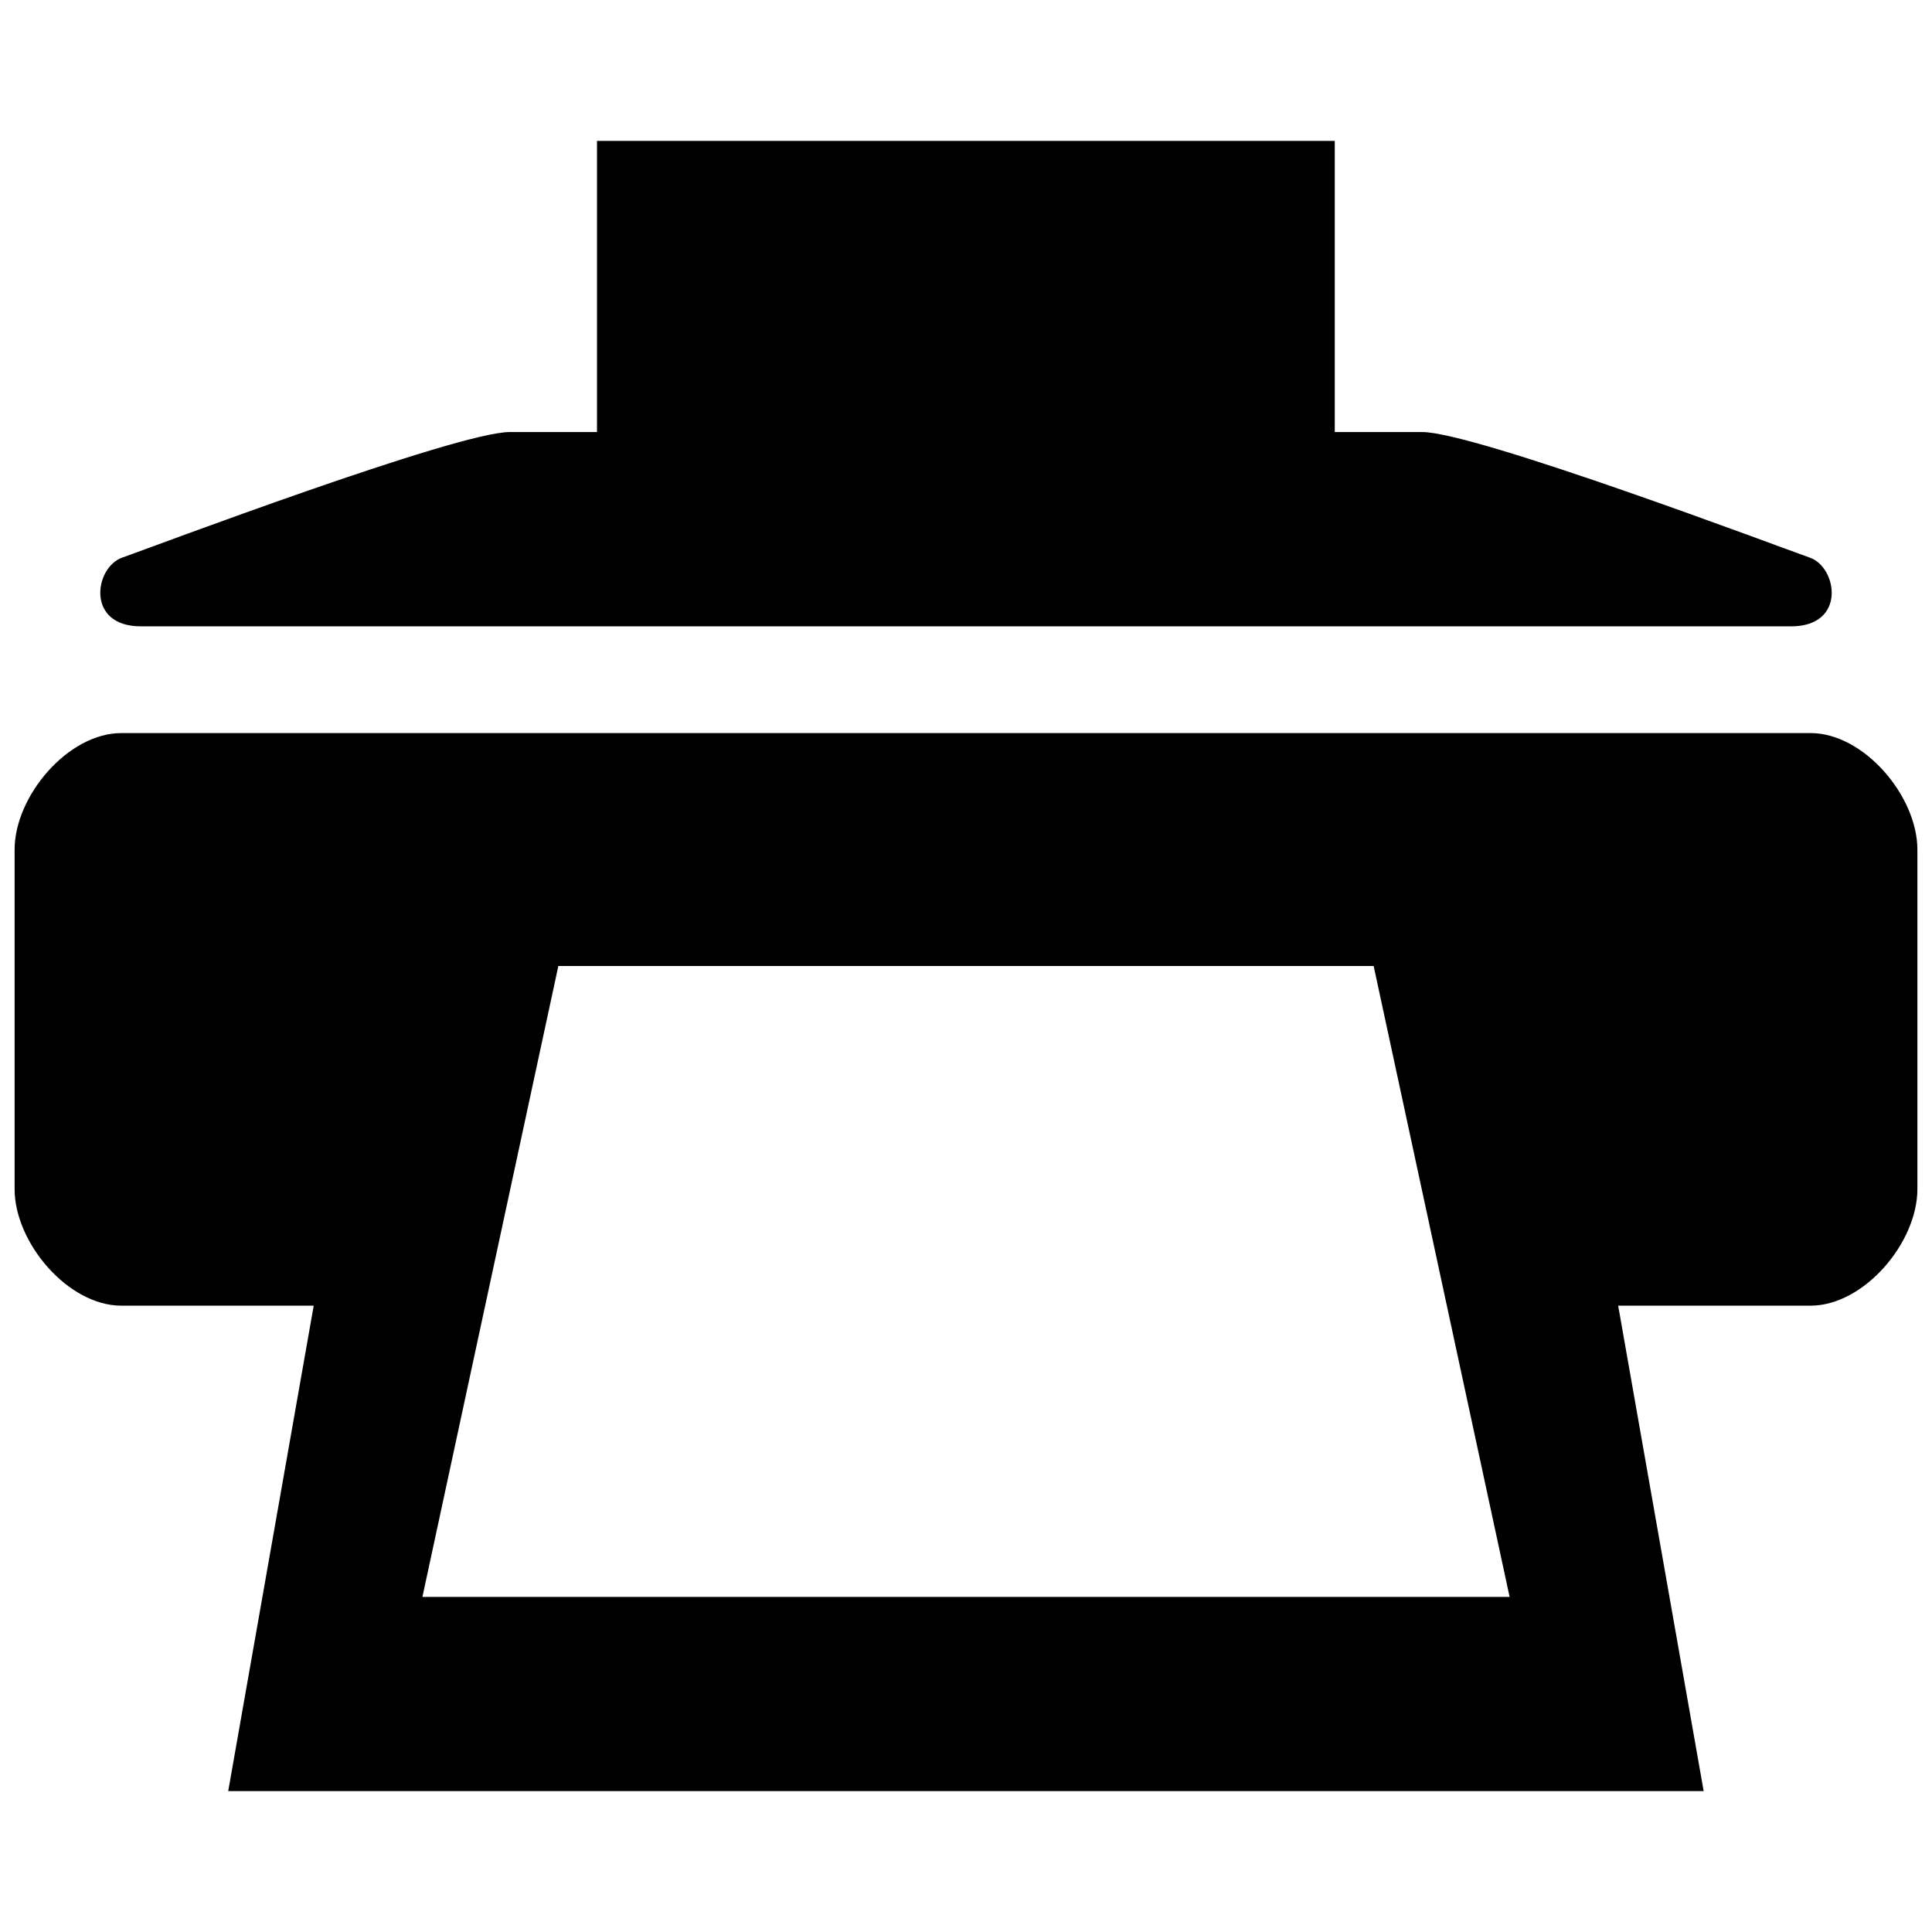
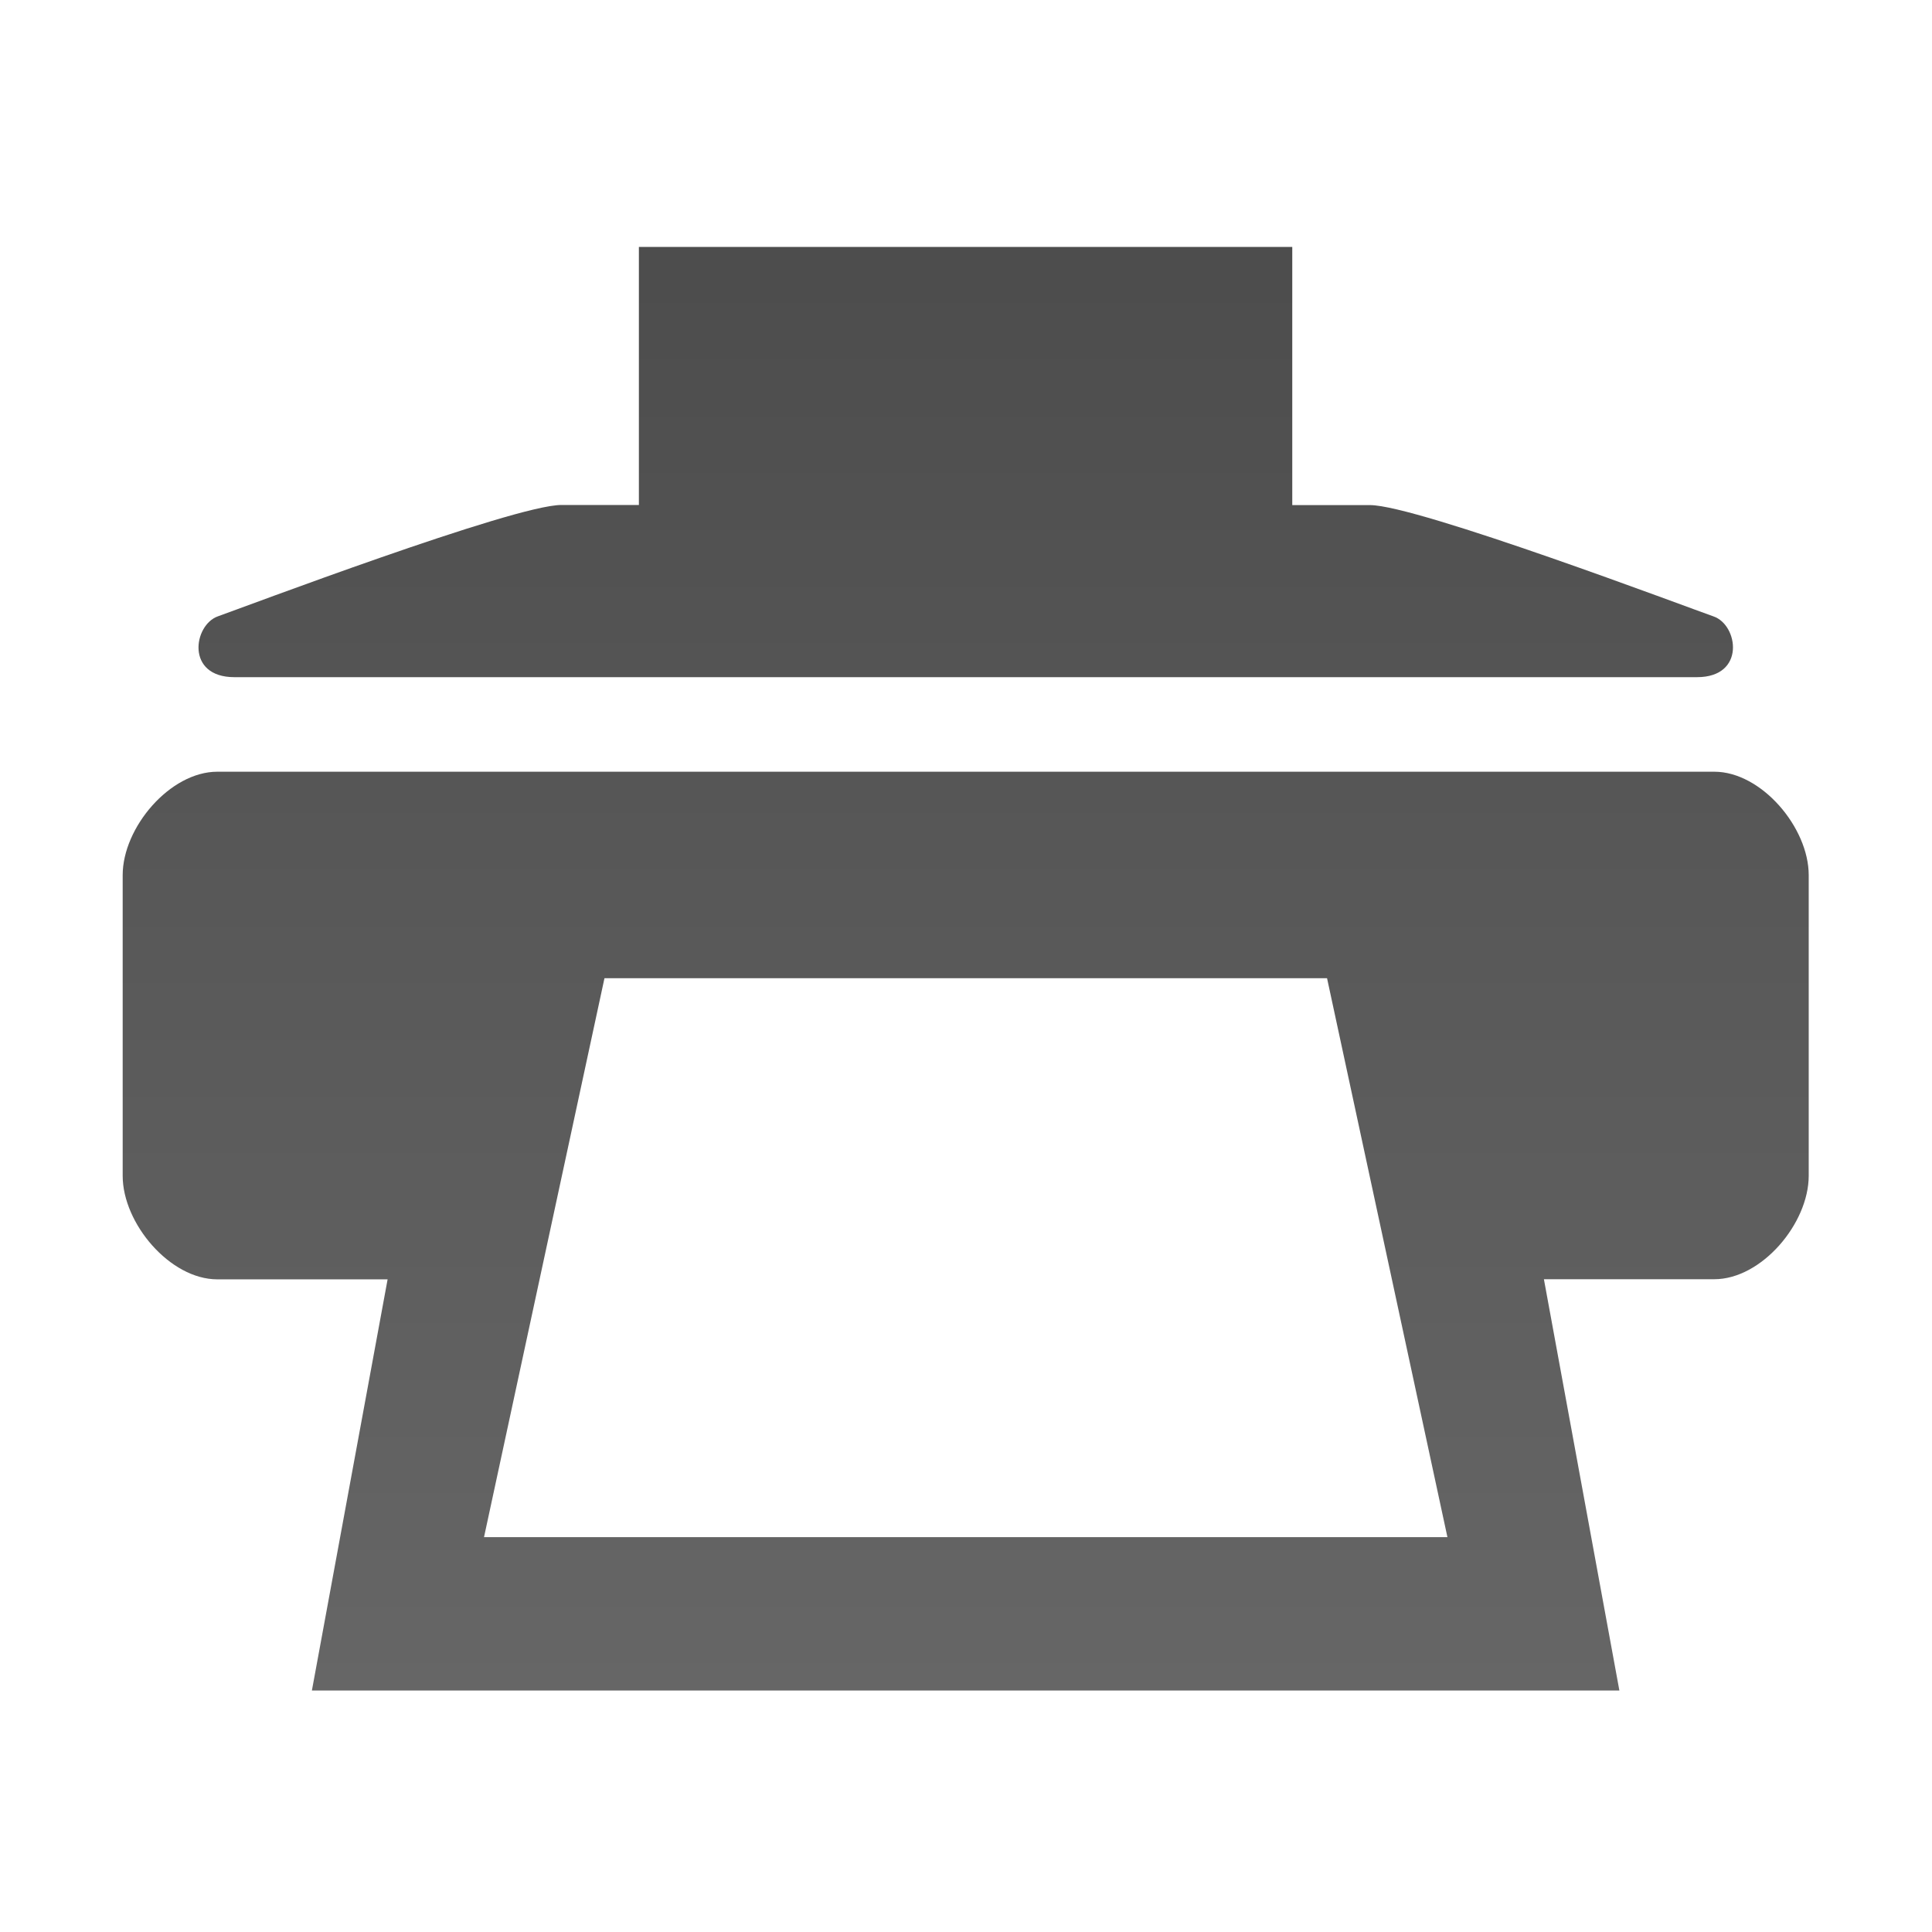
<svg xmlns="http://www.w3.org/2000/svg" version="1.1" id="Layer_1" x="0px" y="0px" width="16px" height="16px" viewBox="0 0 16 16" enable-background="new 0 0 16 16" xml:space="preserve">
  <g>
-     <path d="M1.166,5.187h13.668c0.458,0,0.383-0.489,0.154-0.569s-2.769-1.04-3.21-1.04h-0.724V1.167h-6.11v2.411H4.222   c-0.442,0-2.982,0.96-3.21,1.04C0.783,4.698,0.708,5.187,1.166,5.187z M14.994,6.071H1.005c-0.442,0-0.884,0.522-0.884,0.965v2.812   c0,0.443,0.442,0.965,0.884,0.965h1.593l-0.708,4.02h12.219l-0.708-4.02h1.593c0.442,0,0.885-0.521,0.885-0.965V7.036   C15.879,6.594,15.437,6.071,14.994,6.071z M3.498,13.226L4.624,8h6.752l1.126,5.225H3.498z" />
+     <linearGradient id="SVGID_1_" gradientUnits="userSpaceOnUse" x1="305.997" y1="-372.045" x2="305.997" y2="-384" gradientTransform="matrix(1 0 0 -1 -298 -370)">
+       <stop offset="0" style="stop-color:#000000;stop-opacity:0.7" />
+       <stop offset="1" style="stop-color:#000000;stop-opacity:0.6" />
+     </linearGradient>
+     <path fill="url(#SVGID_1_)" d="M1.941,5.608h12.113c0.405,0,0.341-0.433,0.137-0.503c-0.204-0.071-2.455-0.922-2.845-0.922h-0.644   V2.045H5.291v2.137H4.649c-0.393,0-2.642,0.851-2.844,0.922C1.602,5.175,1.535,5.608,1.941,5.608z M14.197,6.391H1.8   c-0.393,0-0.784,0.463-0.784,0.856v2.491c0,0.393,0.391,0.857,0.784,0.857H3.21L2.583,14h10.828l-0.625-3.406h1.411   c0.391,0,0.782-0.461,0.782-0.857V7.247C14.979,6.854,14.588,6.391,14.197,6.391z M4.008,12.732l0.998-4.631h5.984l0.997,4.629   H4.008V12.732z" />
  </g>
</svg>
